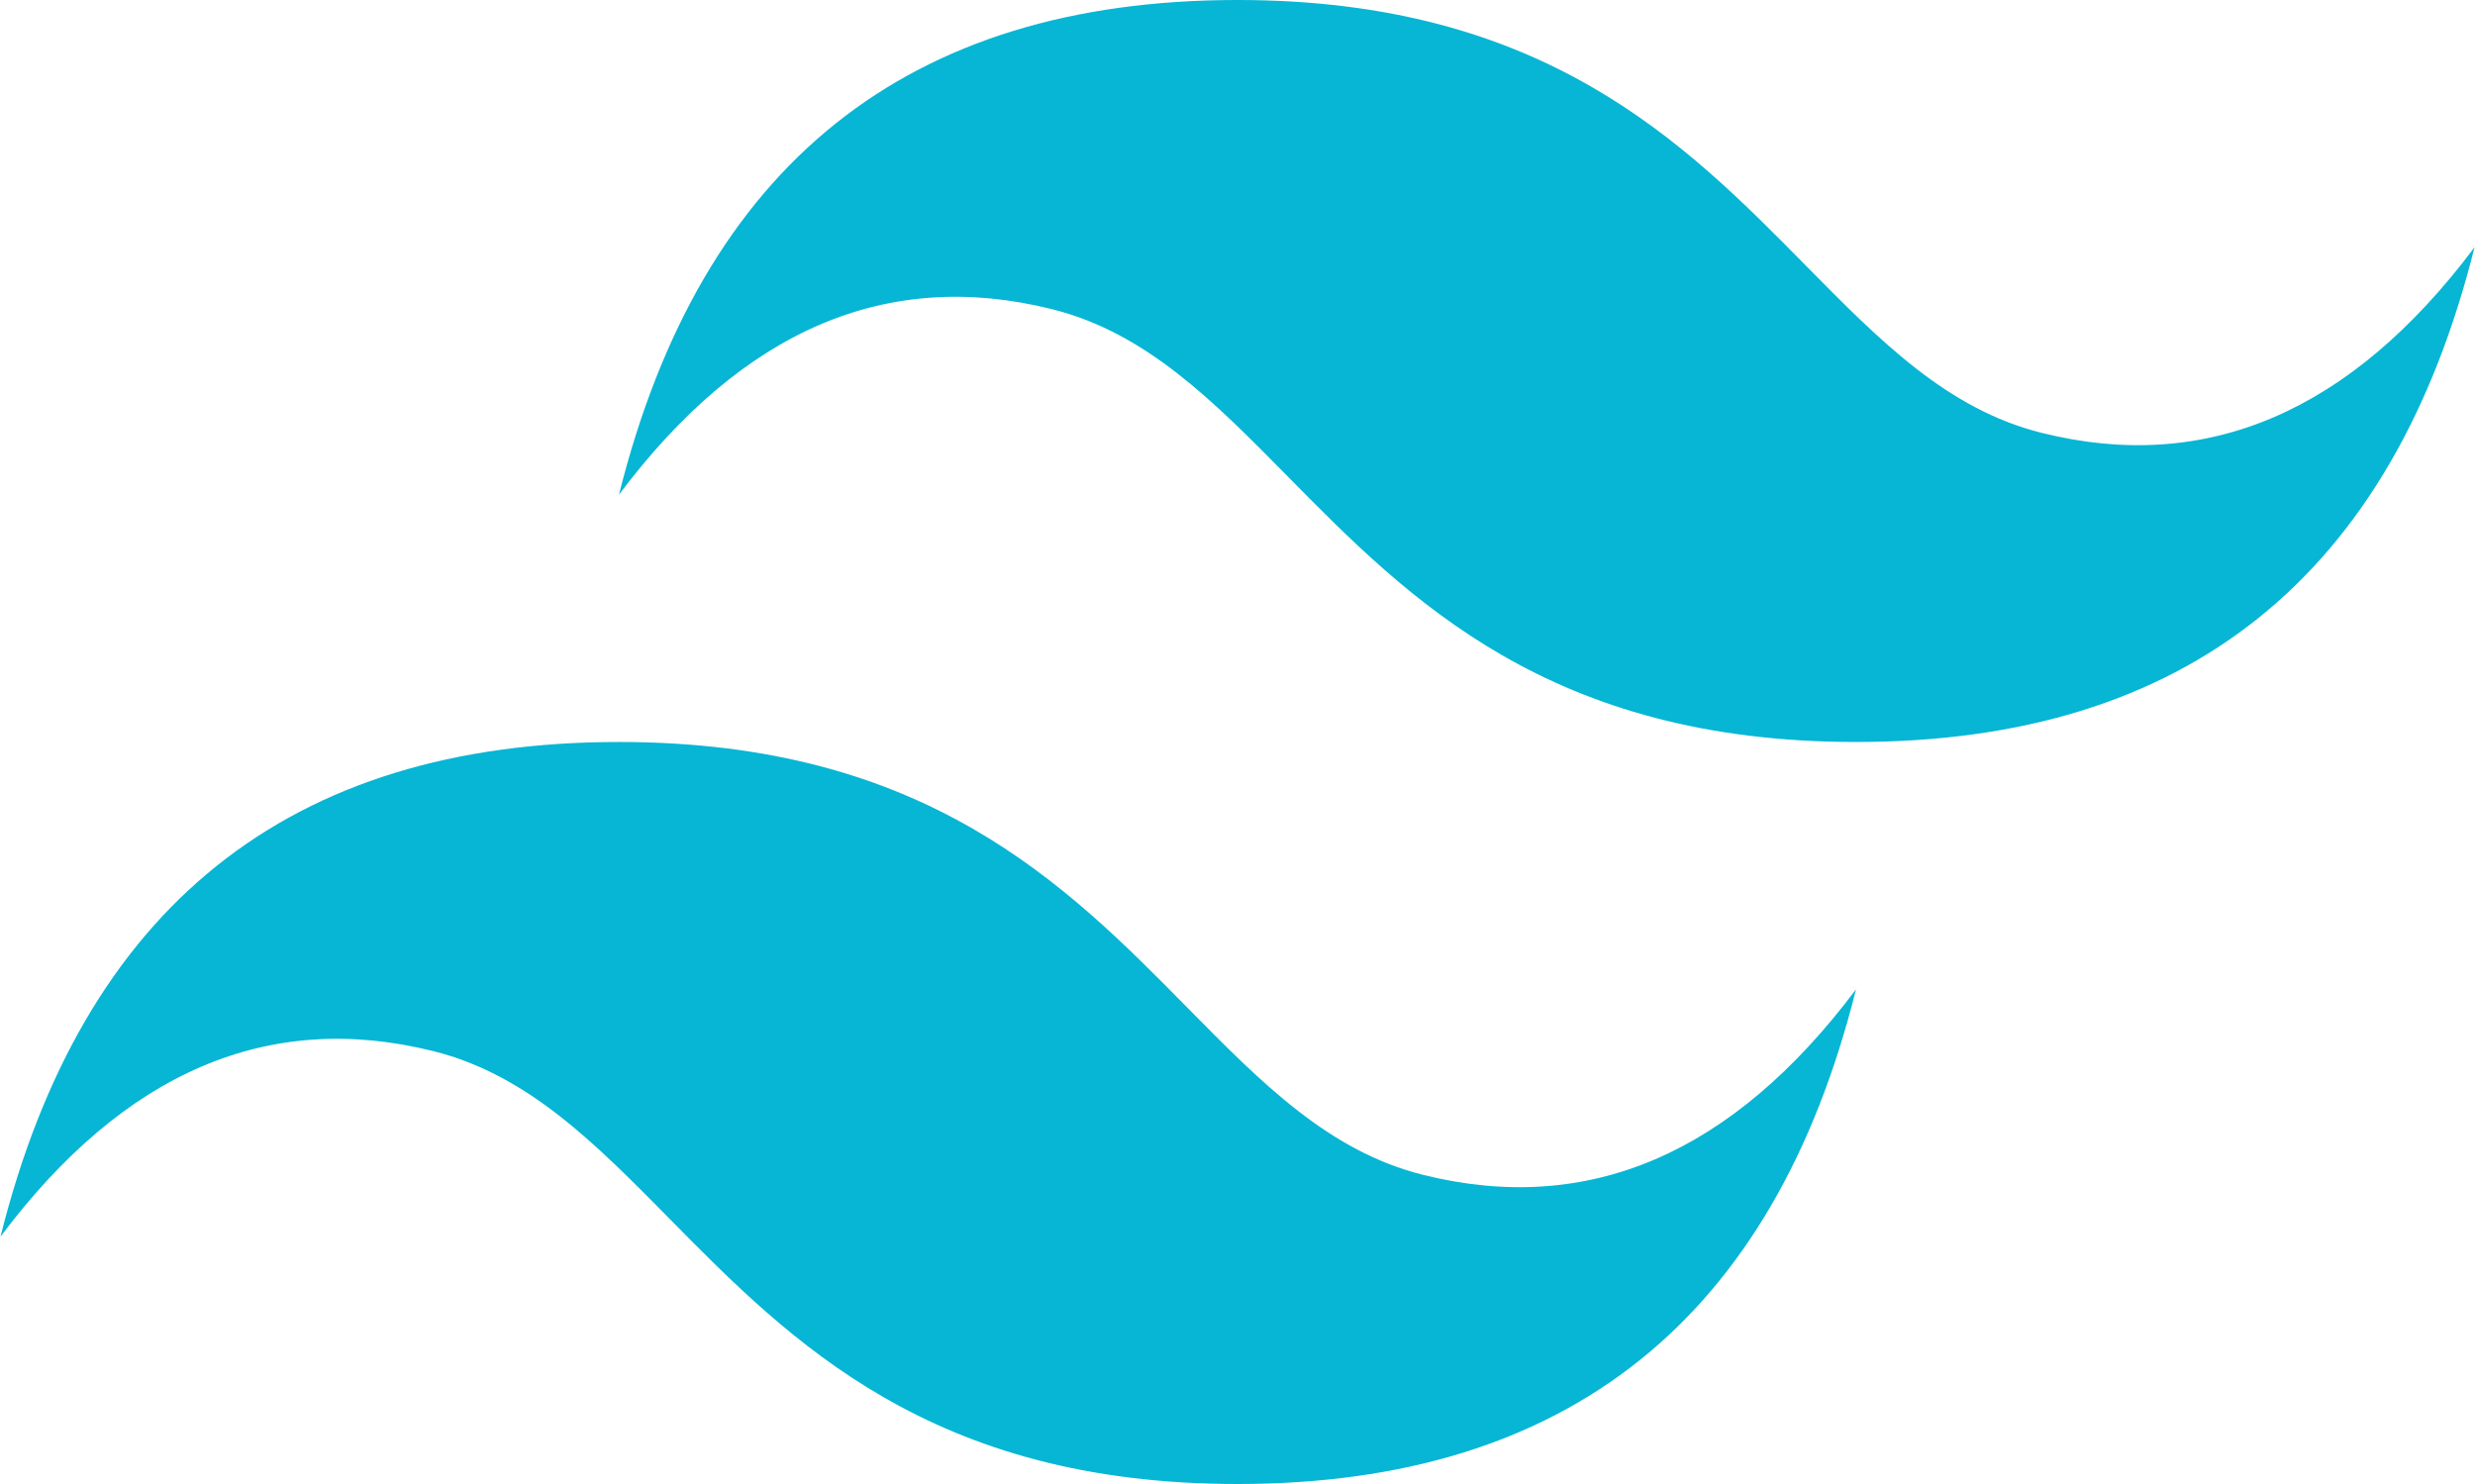
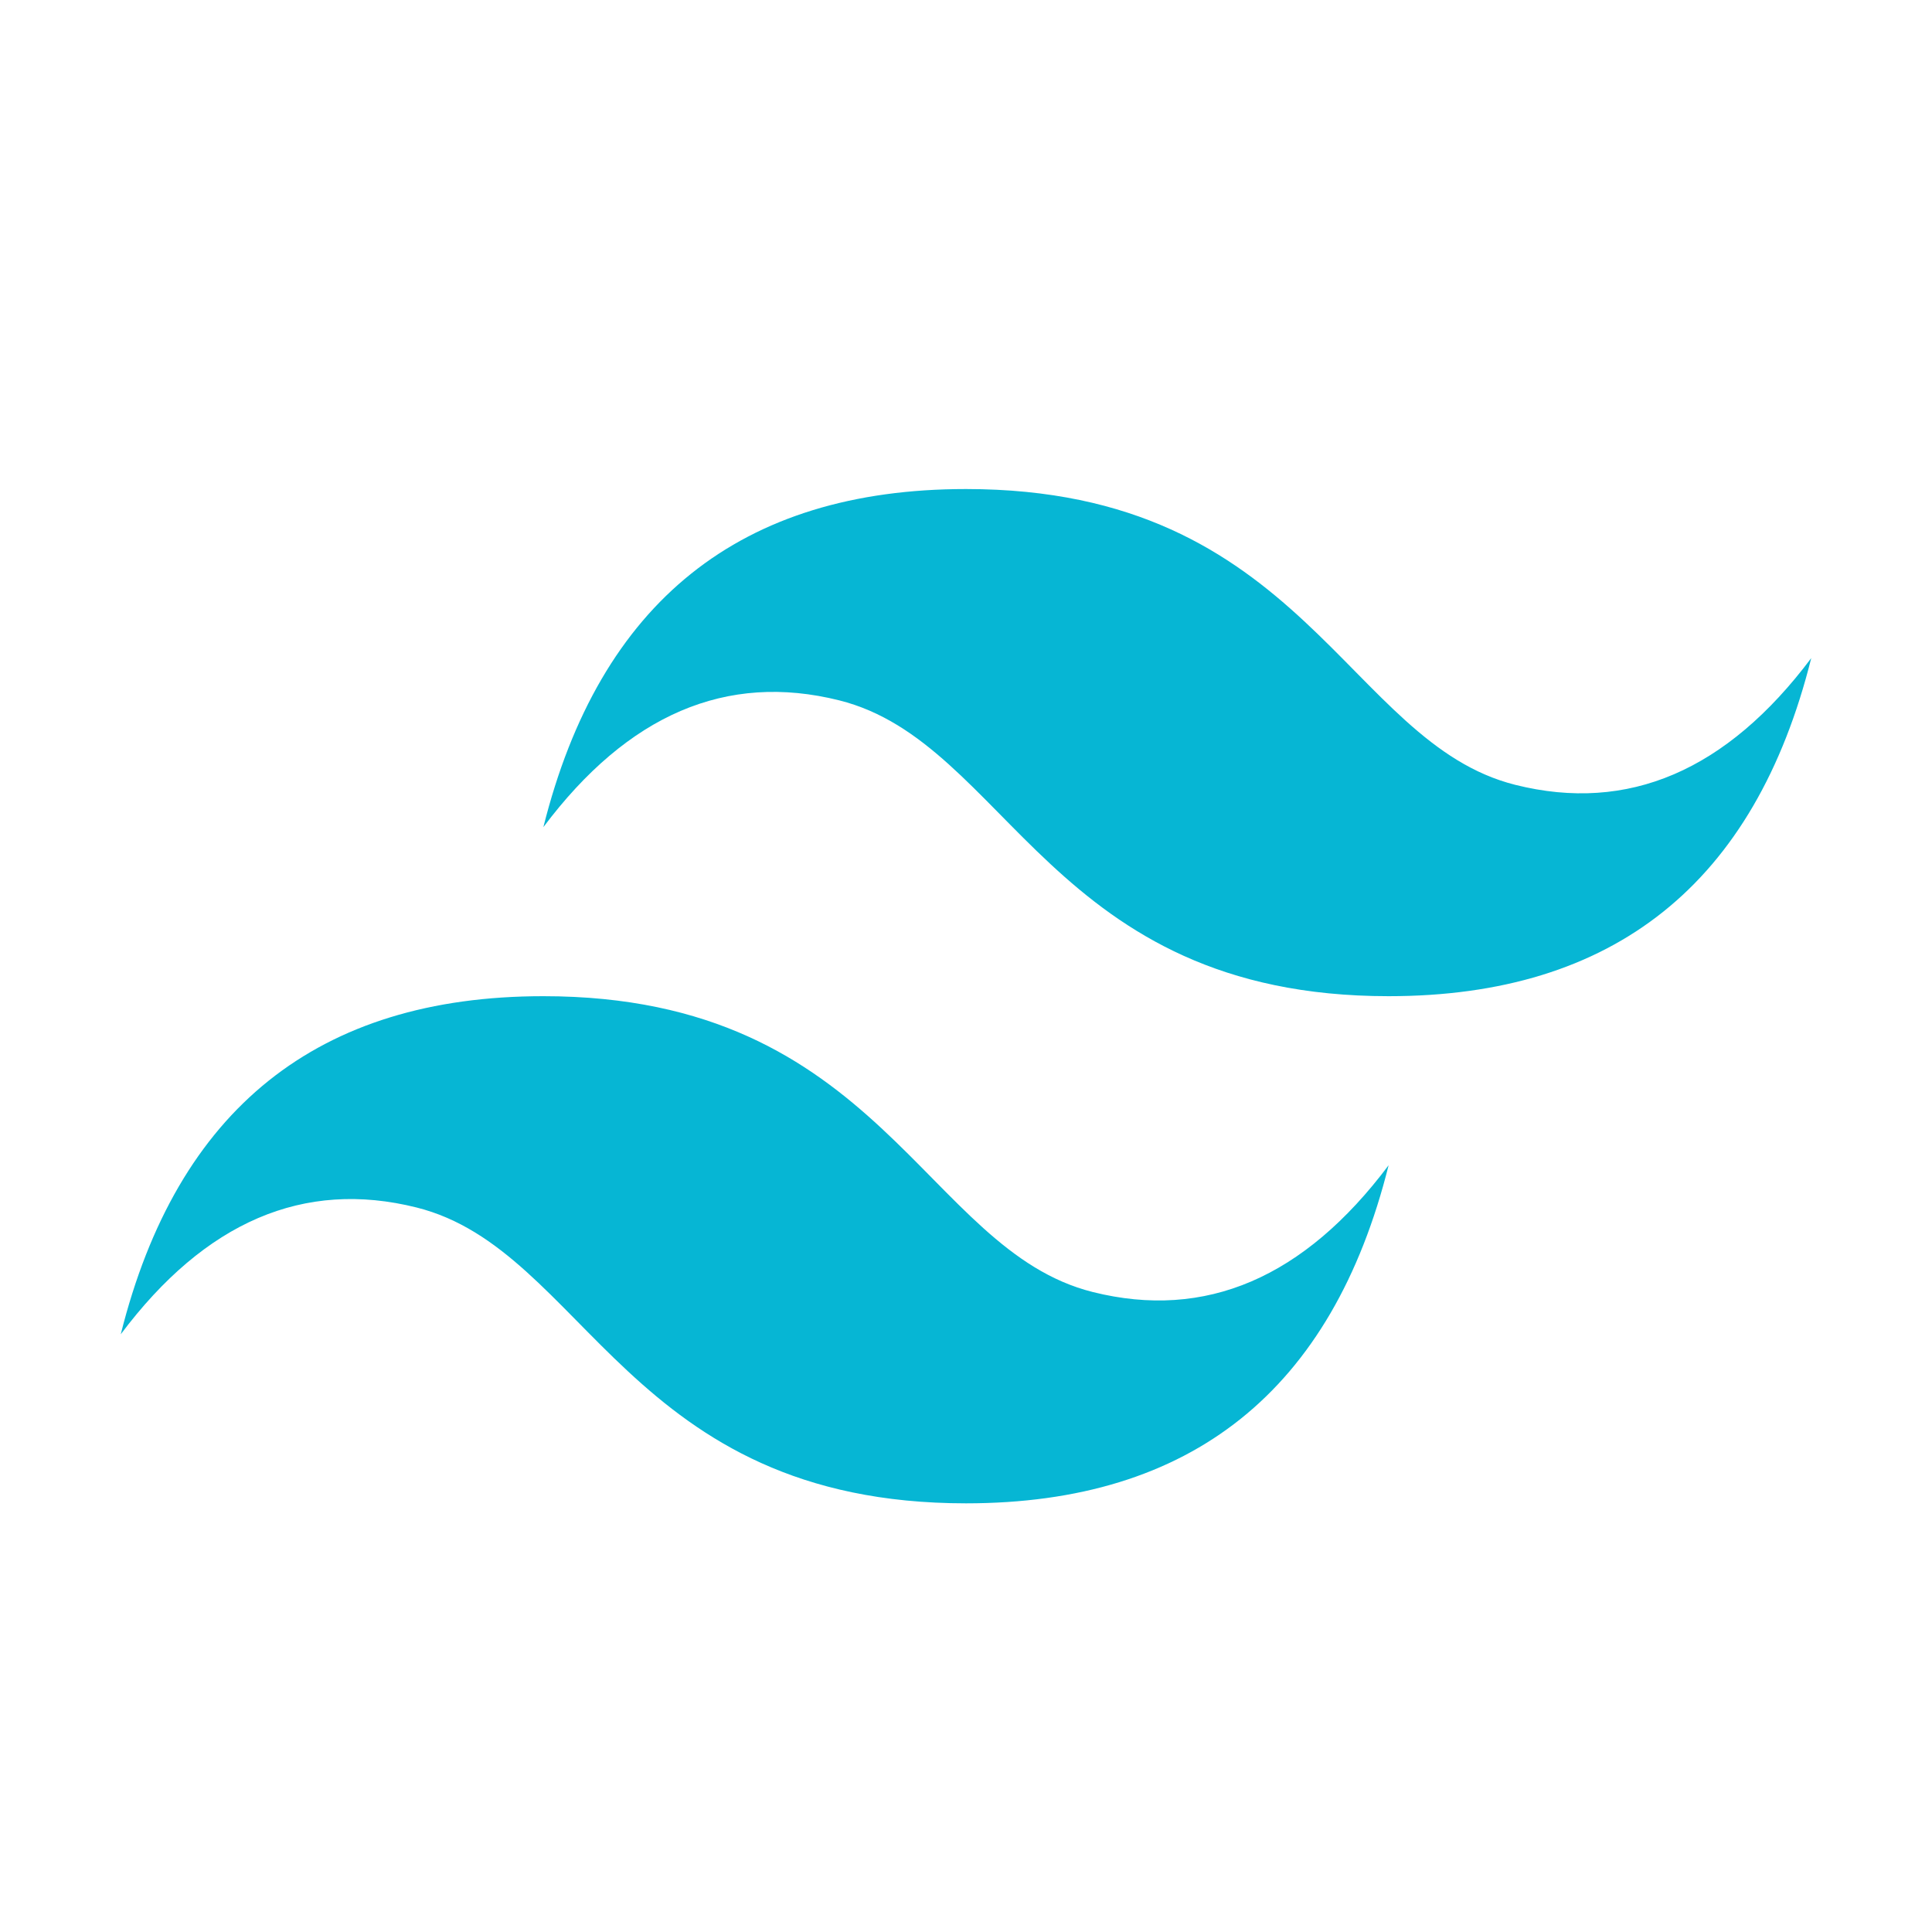
- <svg xmlns="http://www.w3.org/2000/svg" height="1499" viewBox=".15 .13 799.7 479.69" width="2500">
-   <path d="m400 .13c-106.63 0-173.27 53.3-199.93 159.89 39.99-53.3 86.64-73.28 139.95-59.96 30.42 7.6 52.16 29.67 76.23 54.09 39.2 39.78 84.57 85.82 183.68 85.82 106.62 0 173.27-53.3 199.92-159.9-39.98 53.3-86.63 73.29-139.95 59.97-30.41-7.6-52.15-29.67-76.22-54.09-39.2-39.78-84.58-85.82-183.68-85.82zm-199.93 239.84c-106.62 0-173.27 53.3-199.92 159.9 39.98-53.3 86.63-73.29 139.95-59.96 30.41 7.61 52.15 29.67 76.22 54.08 39.2 39.78 84.58 85.83 183.68 85.83 106.63 0 173.27-53.3 199.93-159.9-39.99 53.3-86.64 73.29-139.95 59.96-30.42-7.59-52.16-29.67-76.23-54.08-39.2-39.78-84.57-85.83-183.68-85.83z" fill="#06b6d4" />
+ <svg xmlns="http://www.w3.org/2000/svg" width="800px" height="800px" viewBox="0 0 32 32" fill="#000000">
+   <g id="SVGRepo_bgCarrier" stroke-width="0" />
+   <g id="SVGRepo_tracerCarrier" stroke-linecap="round" stroke-linejoin="round" />
+   <g id="SVGRepo_iconCarrier">
+     <path d="M9,13.7q1.4-5.6,7-5.6c5.6,0,6.3,4.2,9.1,4.9q2.8.7,4.9-2.1-1.4,5.6-7,5.6c-5.6,0-6.3-4.2-9.1-4.9Q11.1,10.9,9,13.7ZM2,22.1q1.4-5.6,7-5.6c5.6,0,6.3,4.2,9.1,4.9q2.8.7,4.9-2.1-1.4,5.6-7,5.6c-5.6,0-6.3-4.2-9.1-4.9Q4.1,19.3,2,22.1Z" style="fill:#06B6D4" />
+   </g>
</svg>
